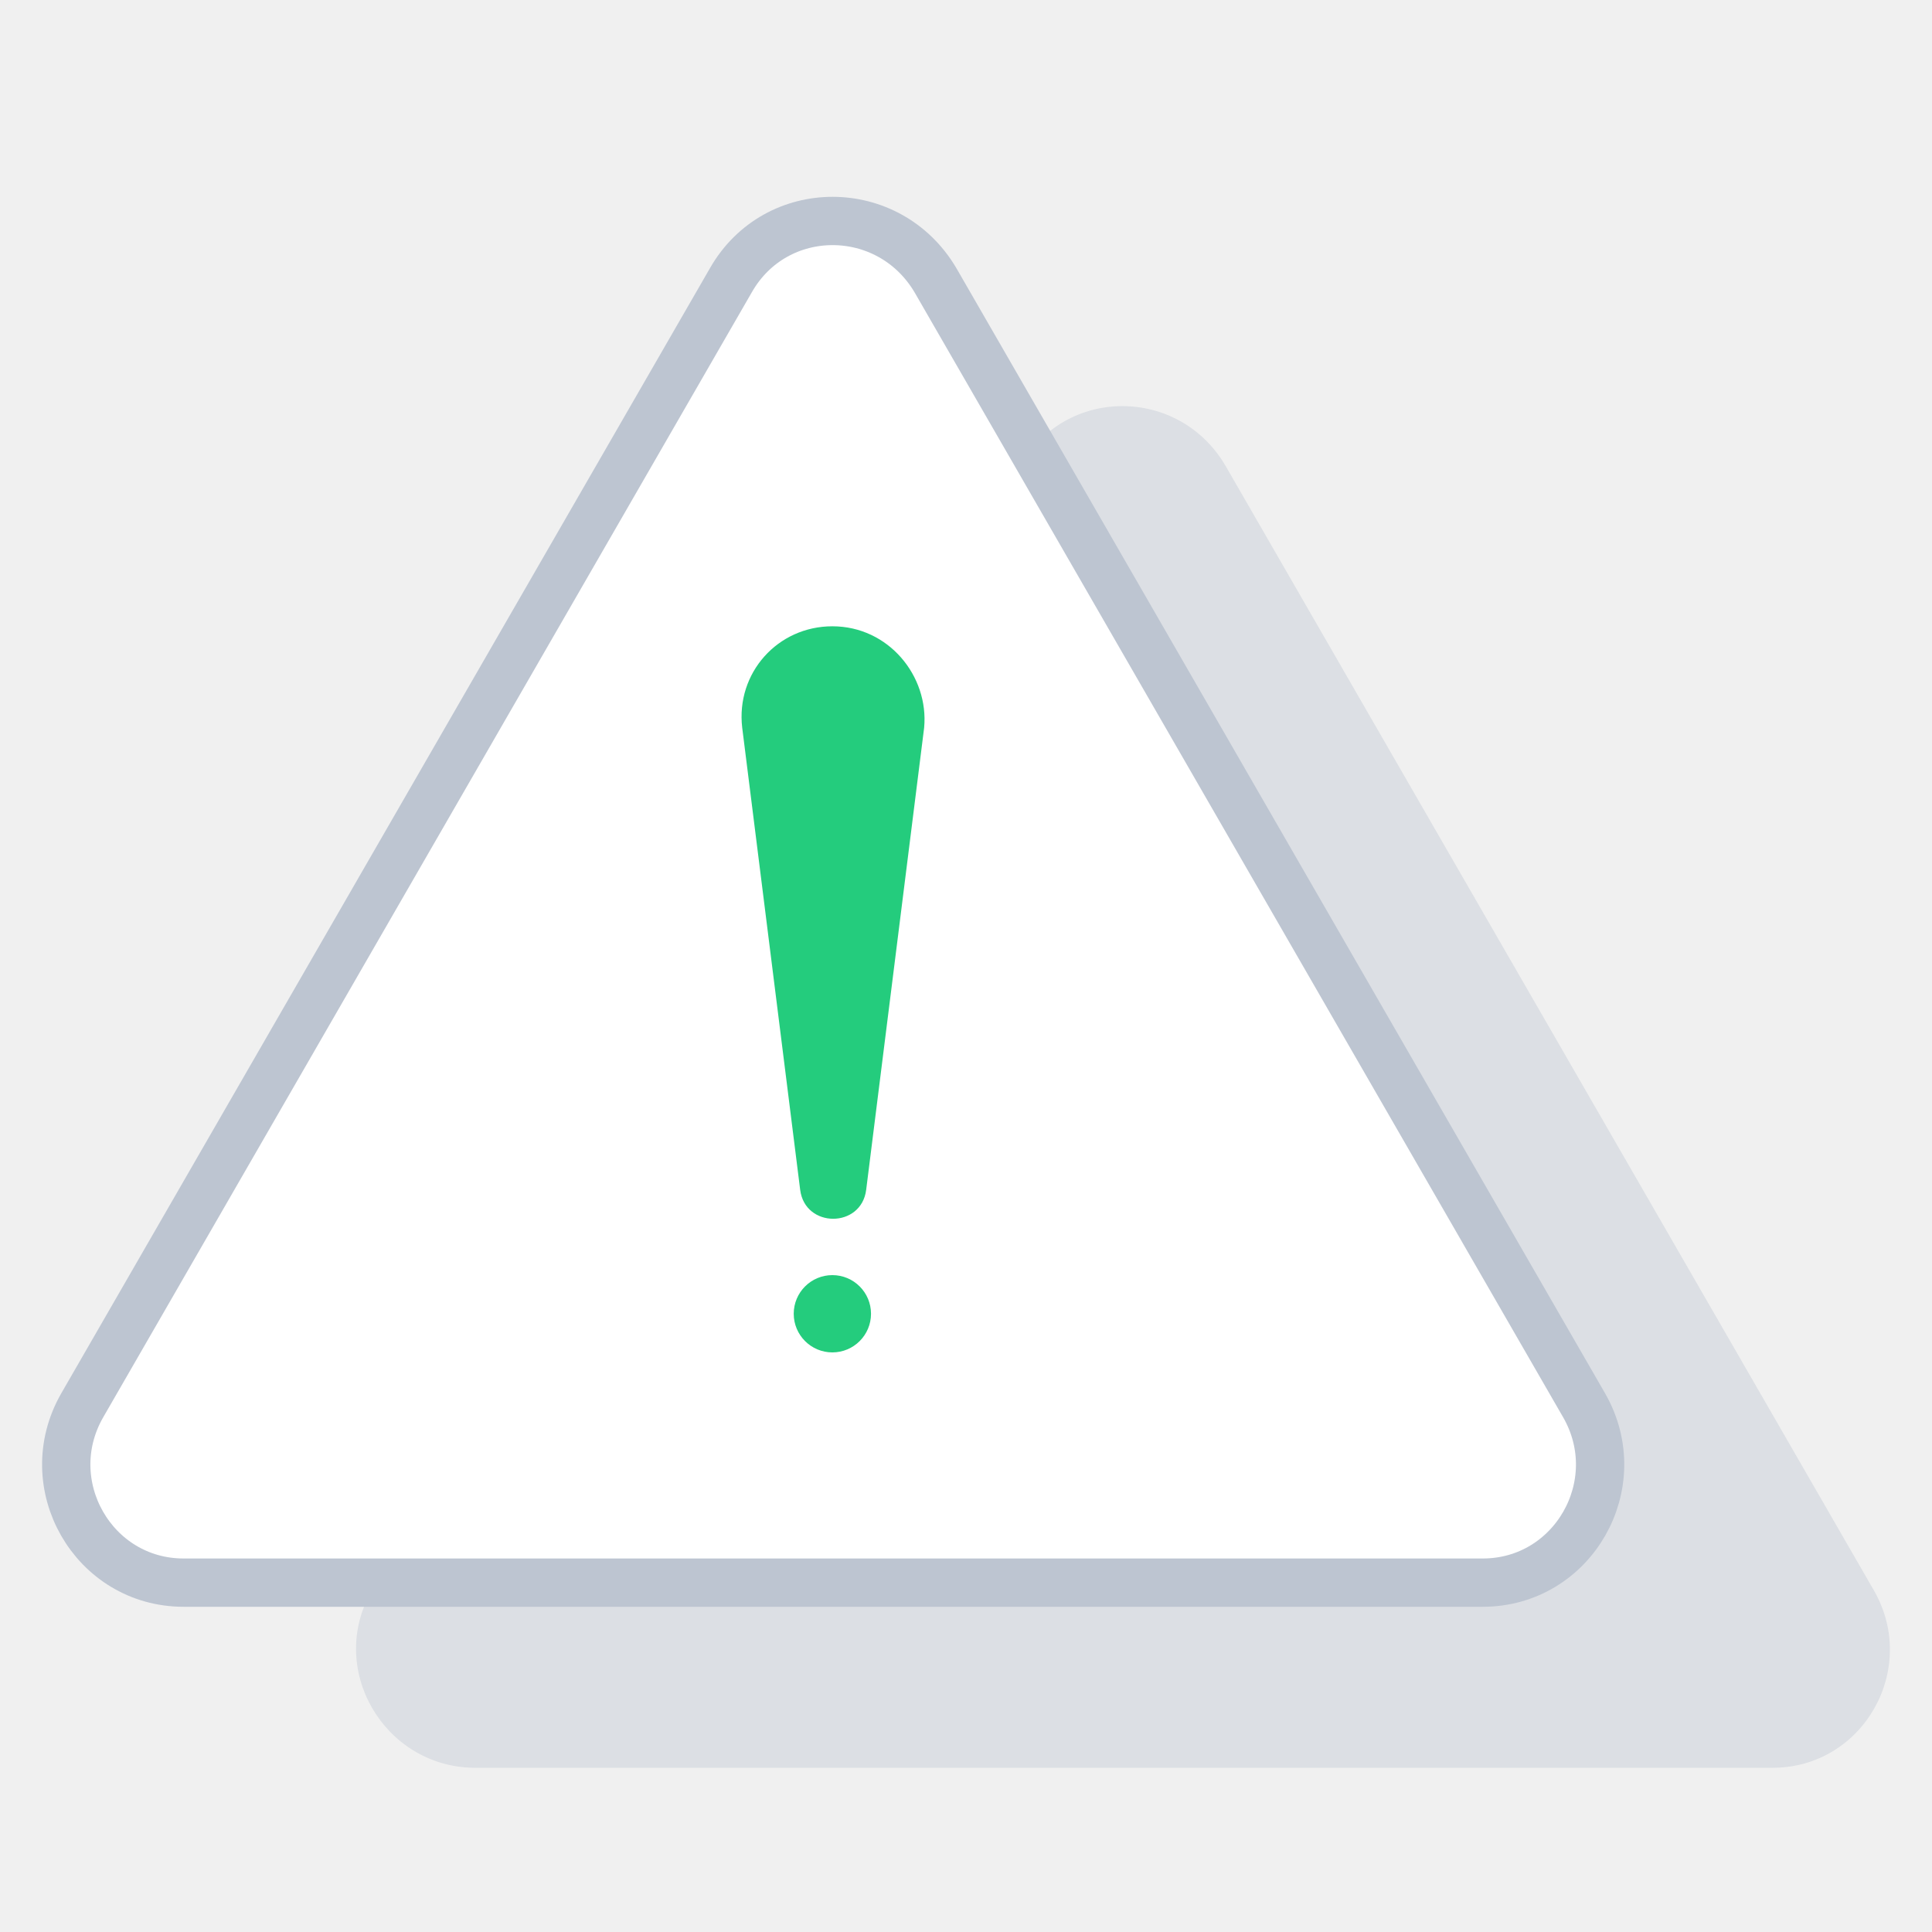
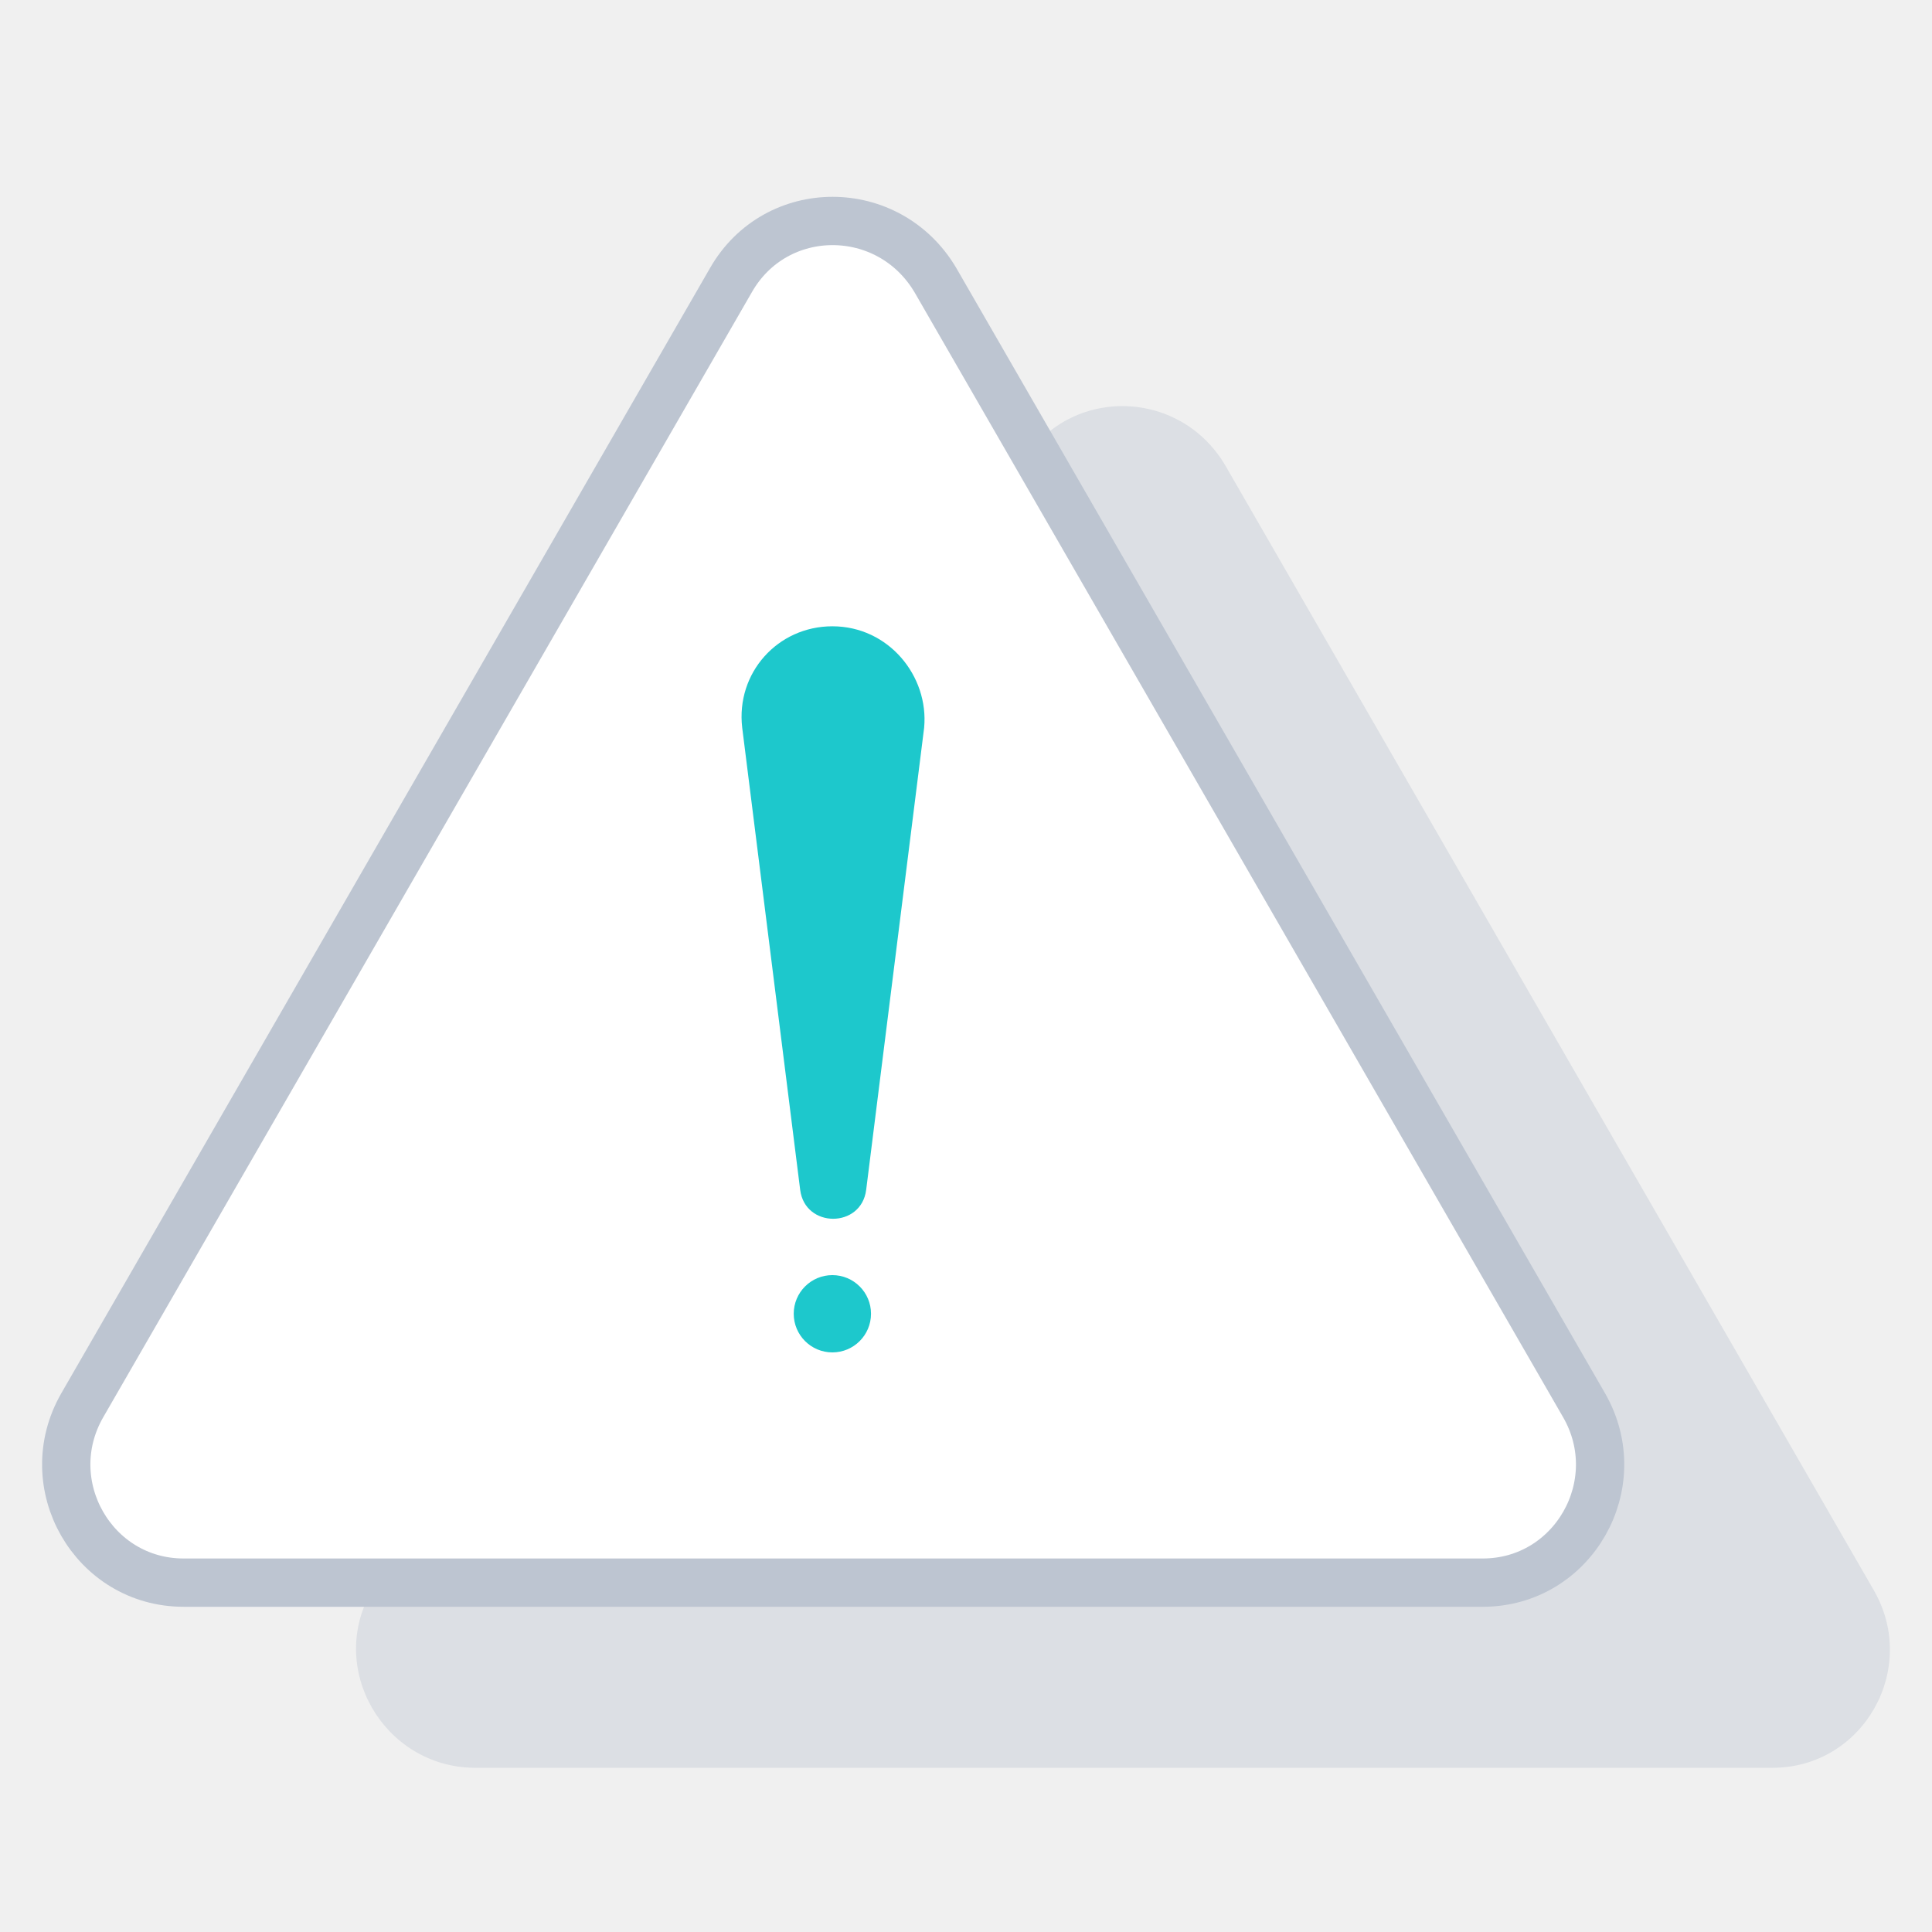
<svg xmlns="http://www.w3.org/2000/svg" x="0px" y="0px" viewBox="0 0 120 120" style="enable-background:new 0 0 120 120;" xml:space="preserve">
  <style type="text/css">
	.icon-61-0{fill:#BDC5D1;}
	.icon-61-1{fill:#FFFFFF;stroke:#BDC5D1;}
- 	.icon-61-2{fill:#24cc7d;}
+ 	.icon-61-2{fill:#1dc8cc;}
</style>
  <path class="icon-61-0 fill-gray-400" opacity=".4" d="M23.1,98.8l40.3-69.9c2.8-4.9,9.8-4.9,12.7,0l40.3,69.9c2.8,4.9-0.7,11-6.3,11H29.4  C23.8,109.7,20.3,103.6,23.1,98.8z" />
  <path class="icon-61-1 fill-white stroke-gray-400" stroke-width="3" stroke-linecap="round" stroke-linejoin="round" stroke-miterlimit="10" d="M5.1,87.3l40.3-69.9c2.8-4.9,9.8-4.9,12.7,0l40.3,69.9c2.8,4.9-0.7,11-6.3,11H11.4C5.8,98.3,2.3,92.2,5.1,87.3z  " />
  <path class="icon-61-2 fill-primary" d="M51.7,38.9L51.7,38.9c-3.4,0-6,2.9-5.6,6.3l3.6,28.7c0.3,2.4,3.8,2.4,4.1,0l3.6-28.7  C57.7,42,55.2,38.9,51.7,38.9L51.7,38.9z" />
  <circle class="icon-61-2 fill-primary" cx="51.7" cy="81.6" r="2.4" />
</svg>
